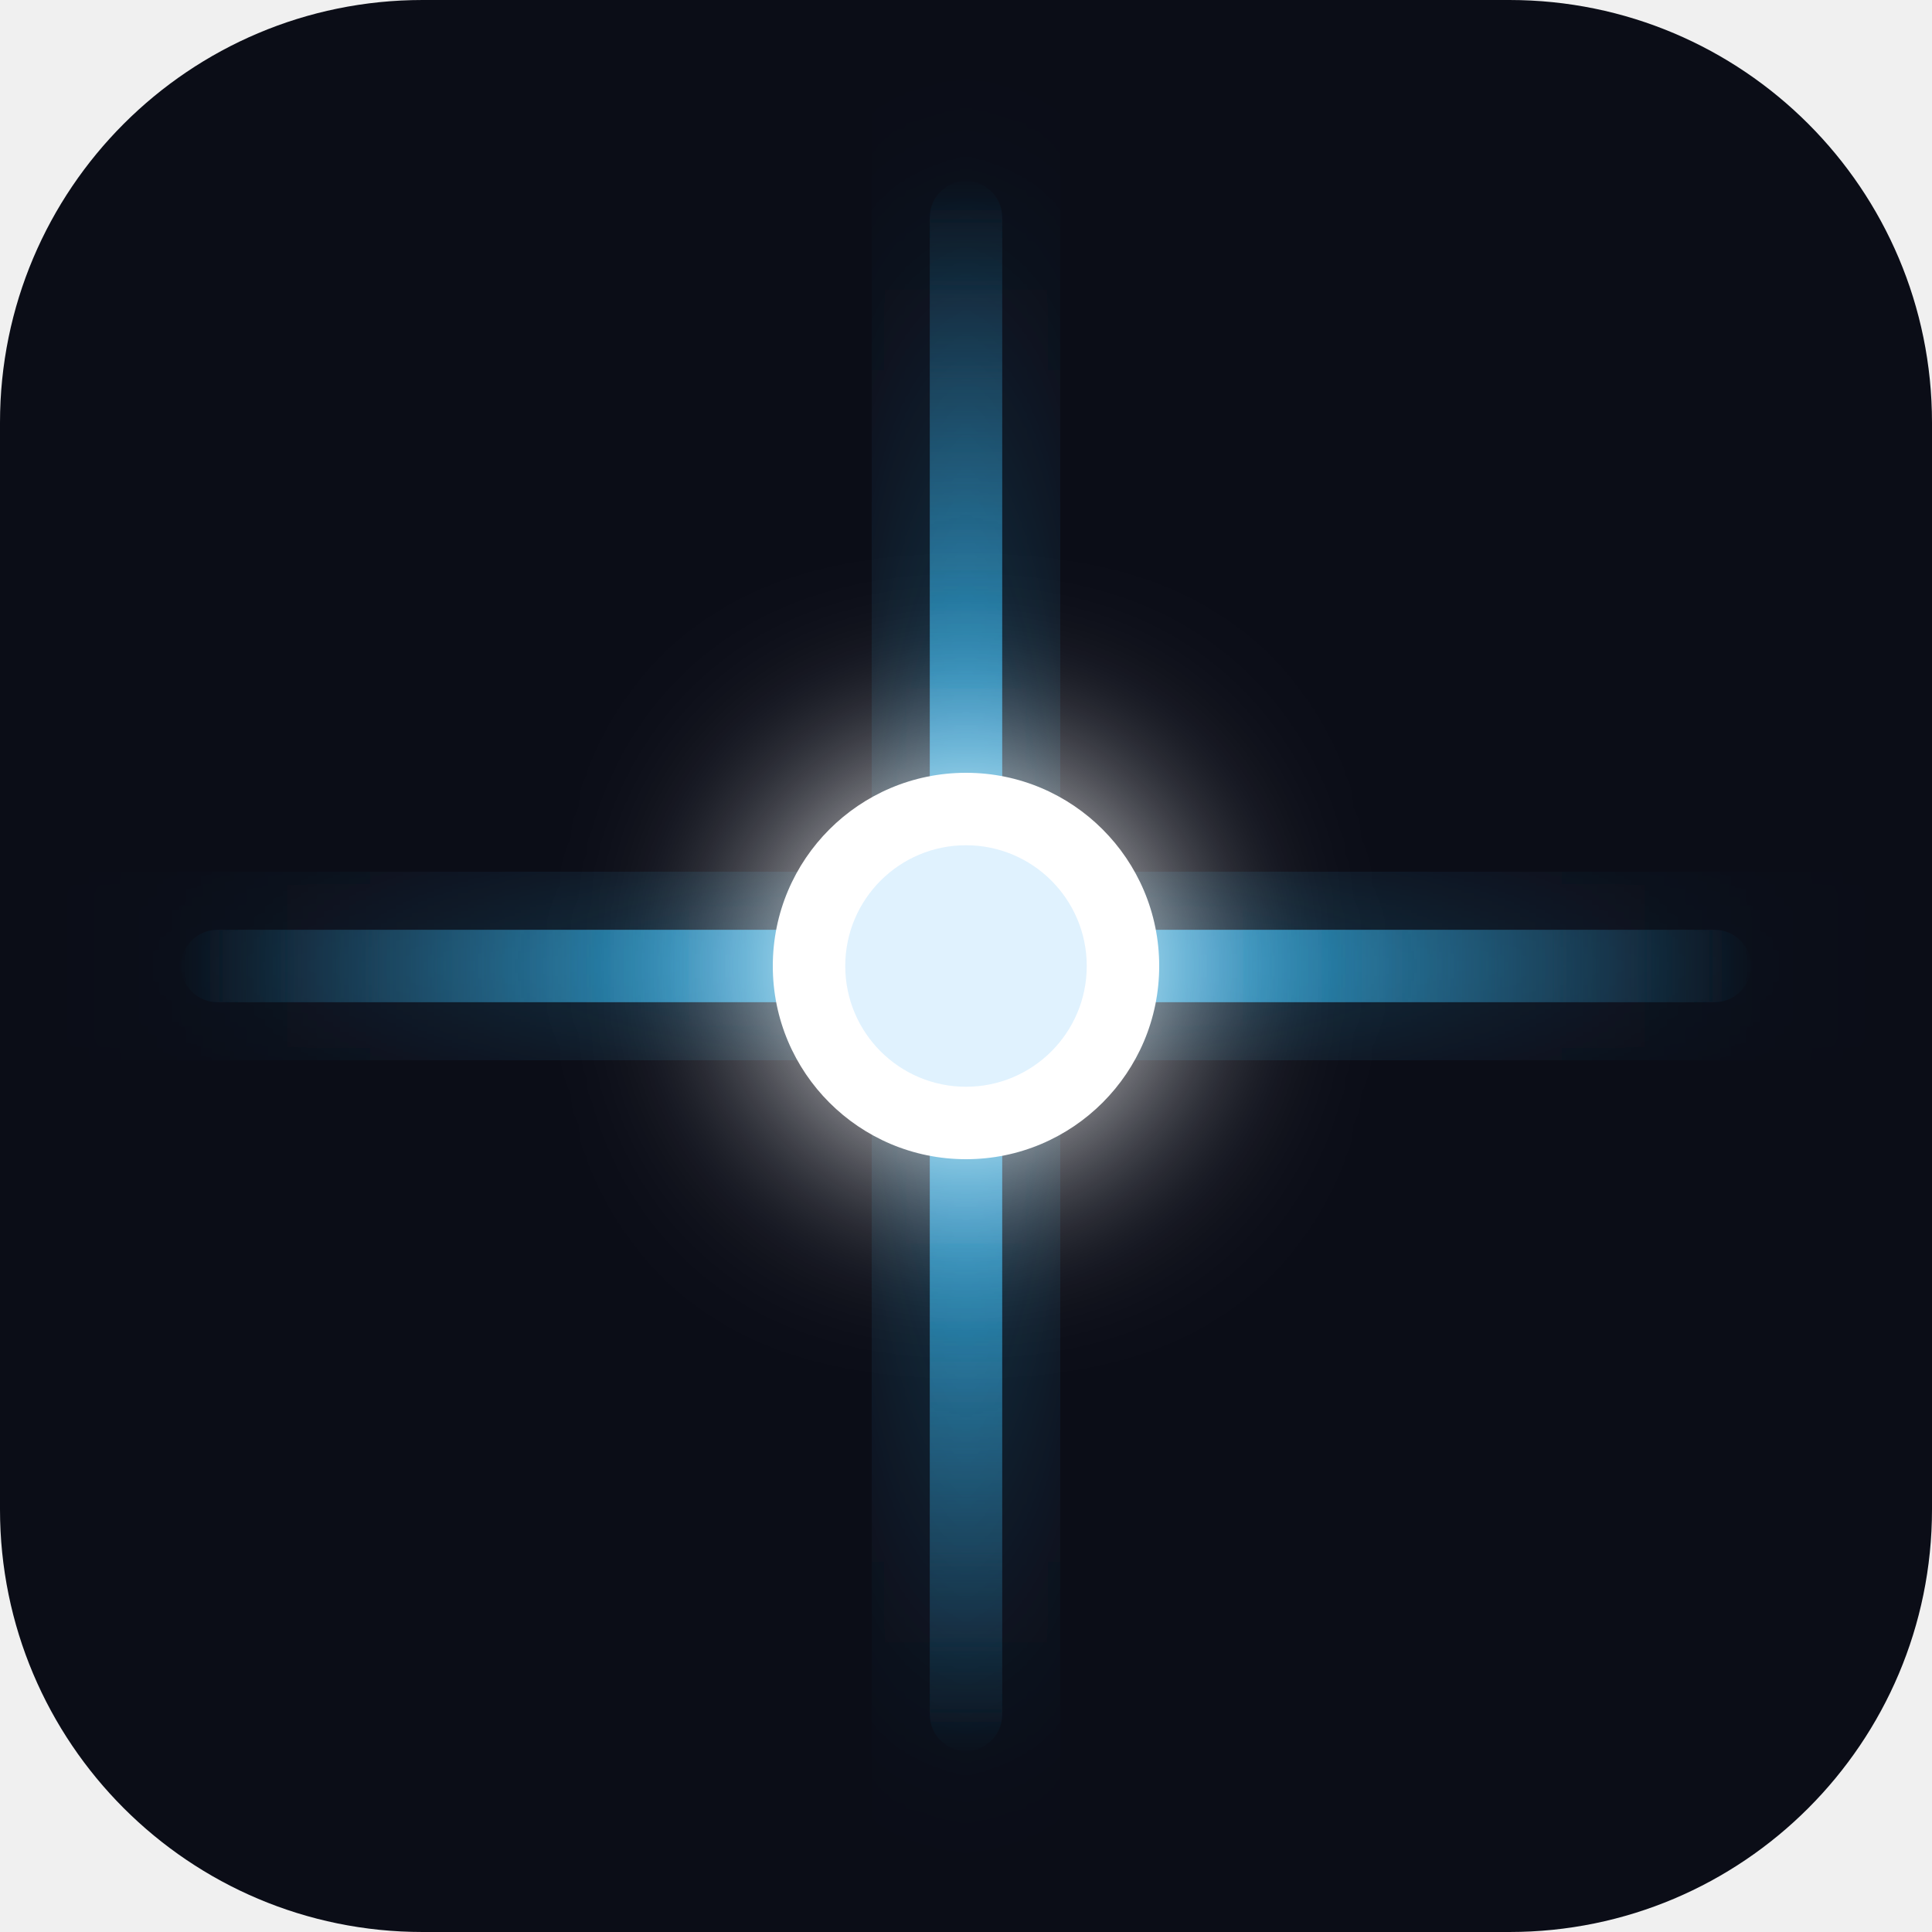
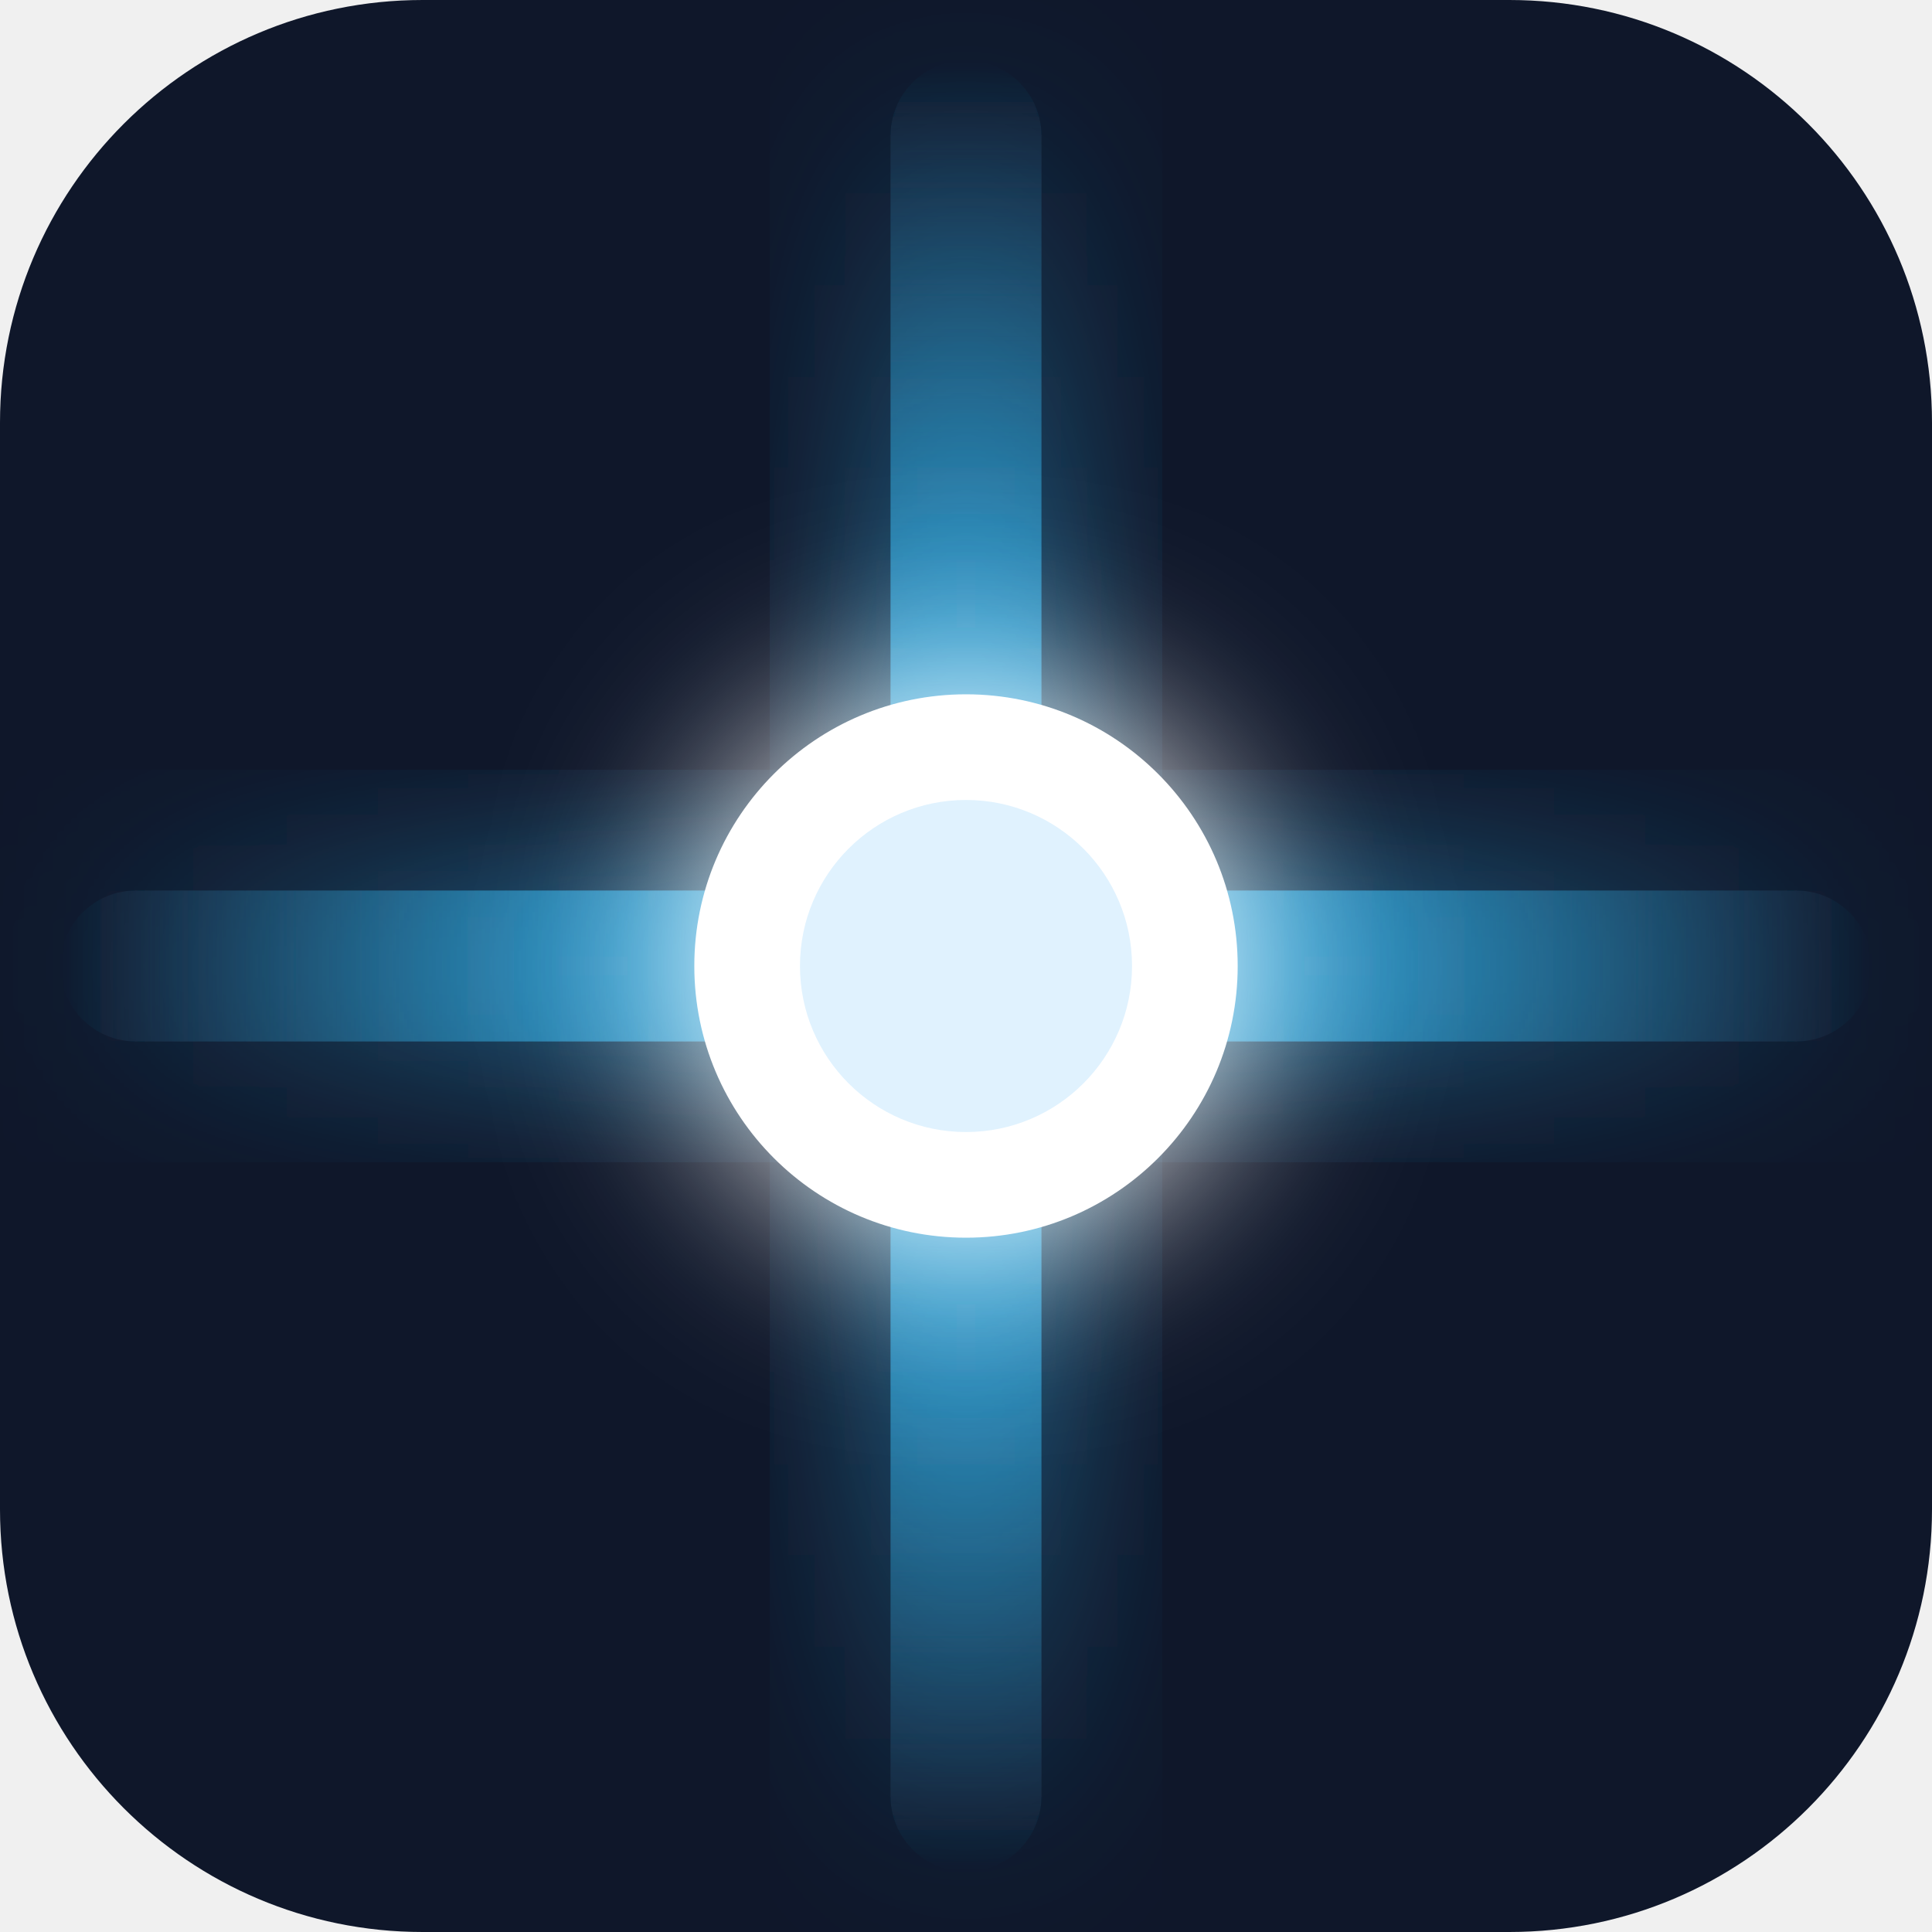
<svg xmlns="http://www.w3.org/2000/svg" viewBox="0 0 64 64">
  <defs>
    <filter id="glow" x="-80%" y="-80%" width="260%" height="260%">
      <feGaussianBlur stdDeviation="3.2" result="blur" />
      <feMerge>
        <feMergeNode in="blur" />
        <feMergeNode in="SourceGraphic" />
      </feMerge>
    </filter>
    <linearGradient id="sh" x1="0%" y1="0%" x2="100%" y2="0%">
      <stop offset="0%" stop-color="#38bdf8" stop-opacity="0" />
      <stop offset="50%" stop-color="#38bdf8" stop-opacity="1" />
      <stop offset="100%" stop-color="#38bdf8" stop-opacity="0" />
    </linearGradient>
    <linearGradient id="sv" x1="0%" y1="0%" x2="0%" y2="100%">
      <stop offset="0%" stop-color="#38bdf8" stop-opacity="0" />
      <stop offset="50%" stop-color="#38bdf8" stop-opacity="1" />
      <stop offset="100%" stop-color="#38bdf8" stop-opacity="0" />
    </linearGradient>
  </defs>
-   <rect width="64" height="64" rx="14" fill="#0b0d17" />
-   <rect x="6" y="30.8" width="52" height="2.4" rx="1.2" fill="url(#sh)" filter="url(#glow)" />
-   <rect x="30.8" y="6" width="2.4" height="52" rx="1.2" fill="url(#sv)" filter="url(#glow)" />
-   <circle cx="32" cy="32" r="6.4" fill="white" filter="url(#glow)" />
-   <circle cx="32" cy="32" r="4" fill="#e0f2fe" />
+   <rect width="64" height="64" rx="14" fill="#0f172a" />
+   <rect x="2" y="29.5" width="60" height="5" rx="2.5" fill="url(#sh)" filter="url(#glow)" />
+   <rect x="29.5" y="2" width="5" height="60" rx="2.5" fill="url(#sv)" filter="url(#glow)" />
+   <circle cx="32" cy="32" r="9" fill="white" filter="url(#glow)" />
+   <circle cx="32" cy="32" r="5.5" fill="#e0f2fe" />
</svg>
